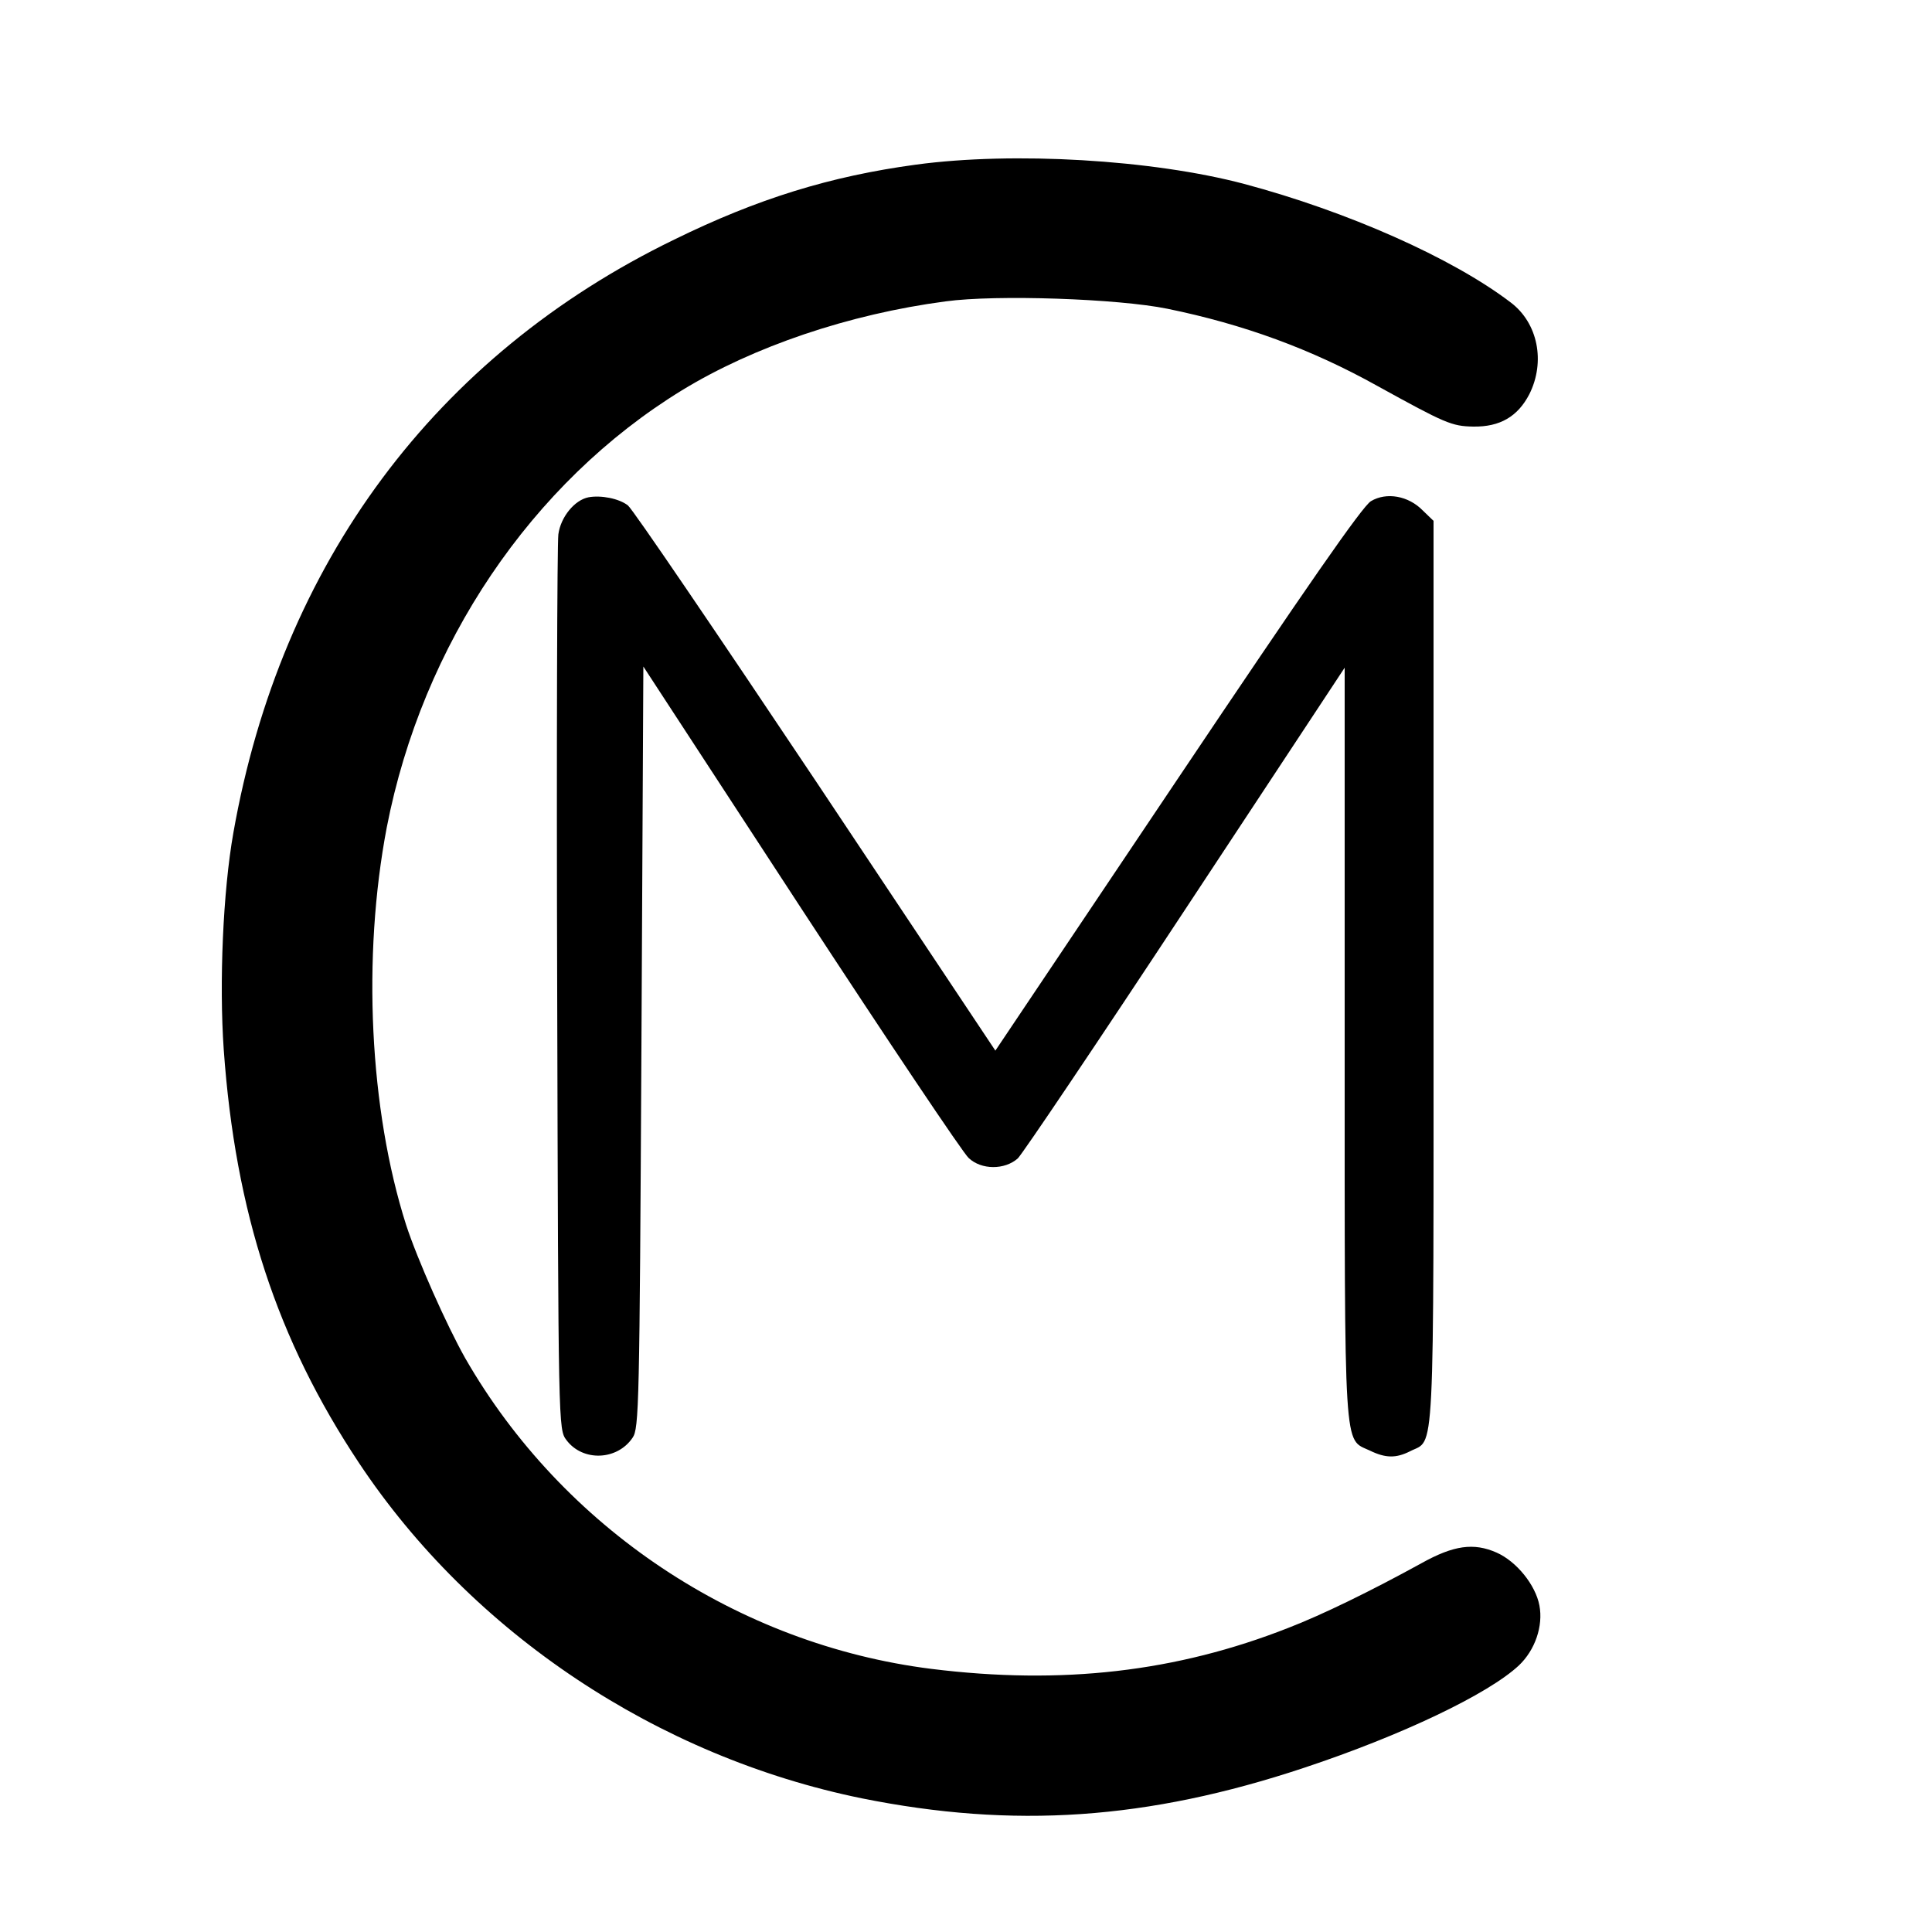
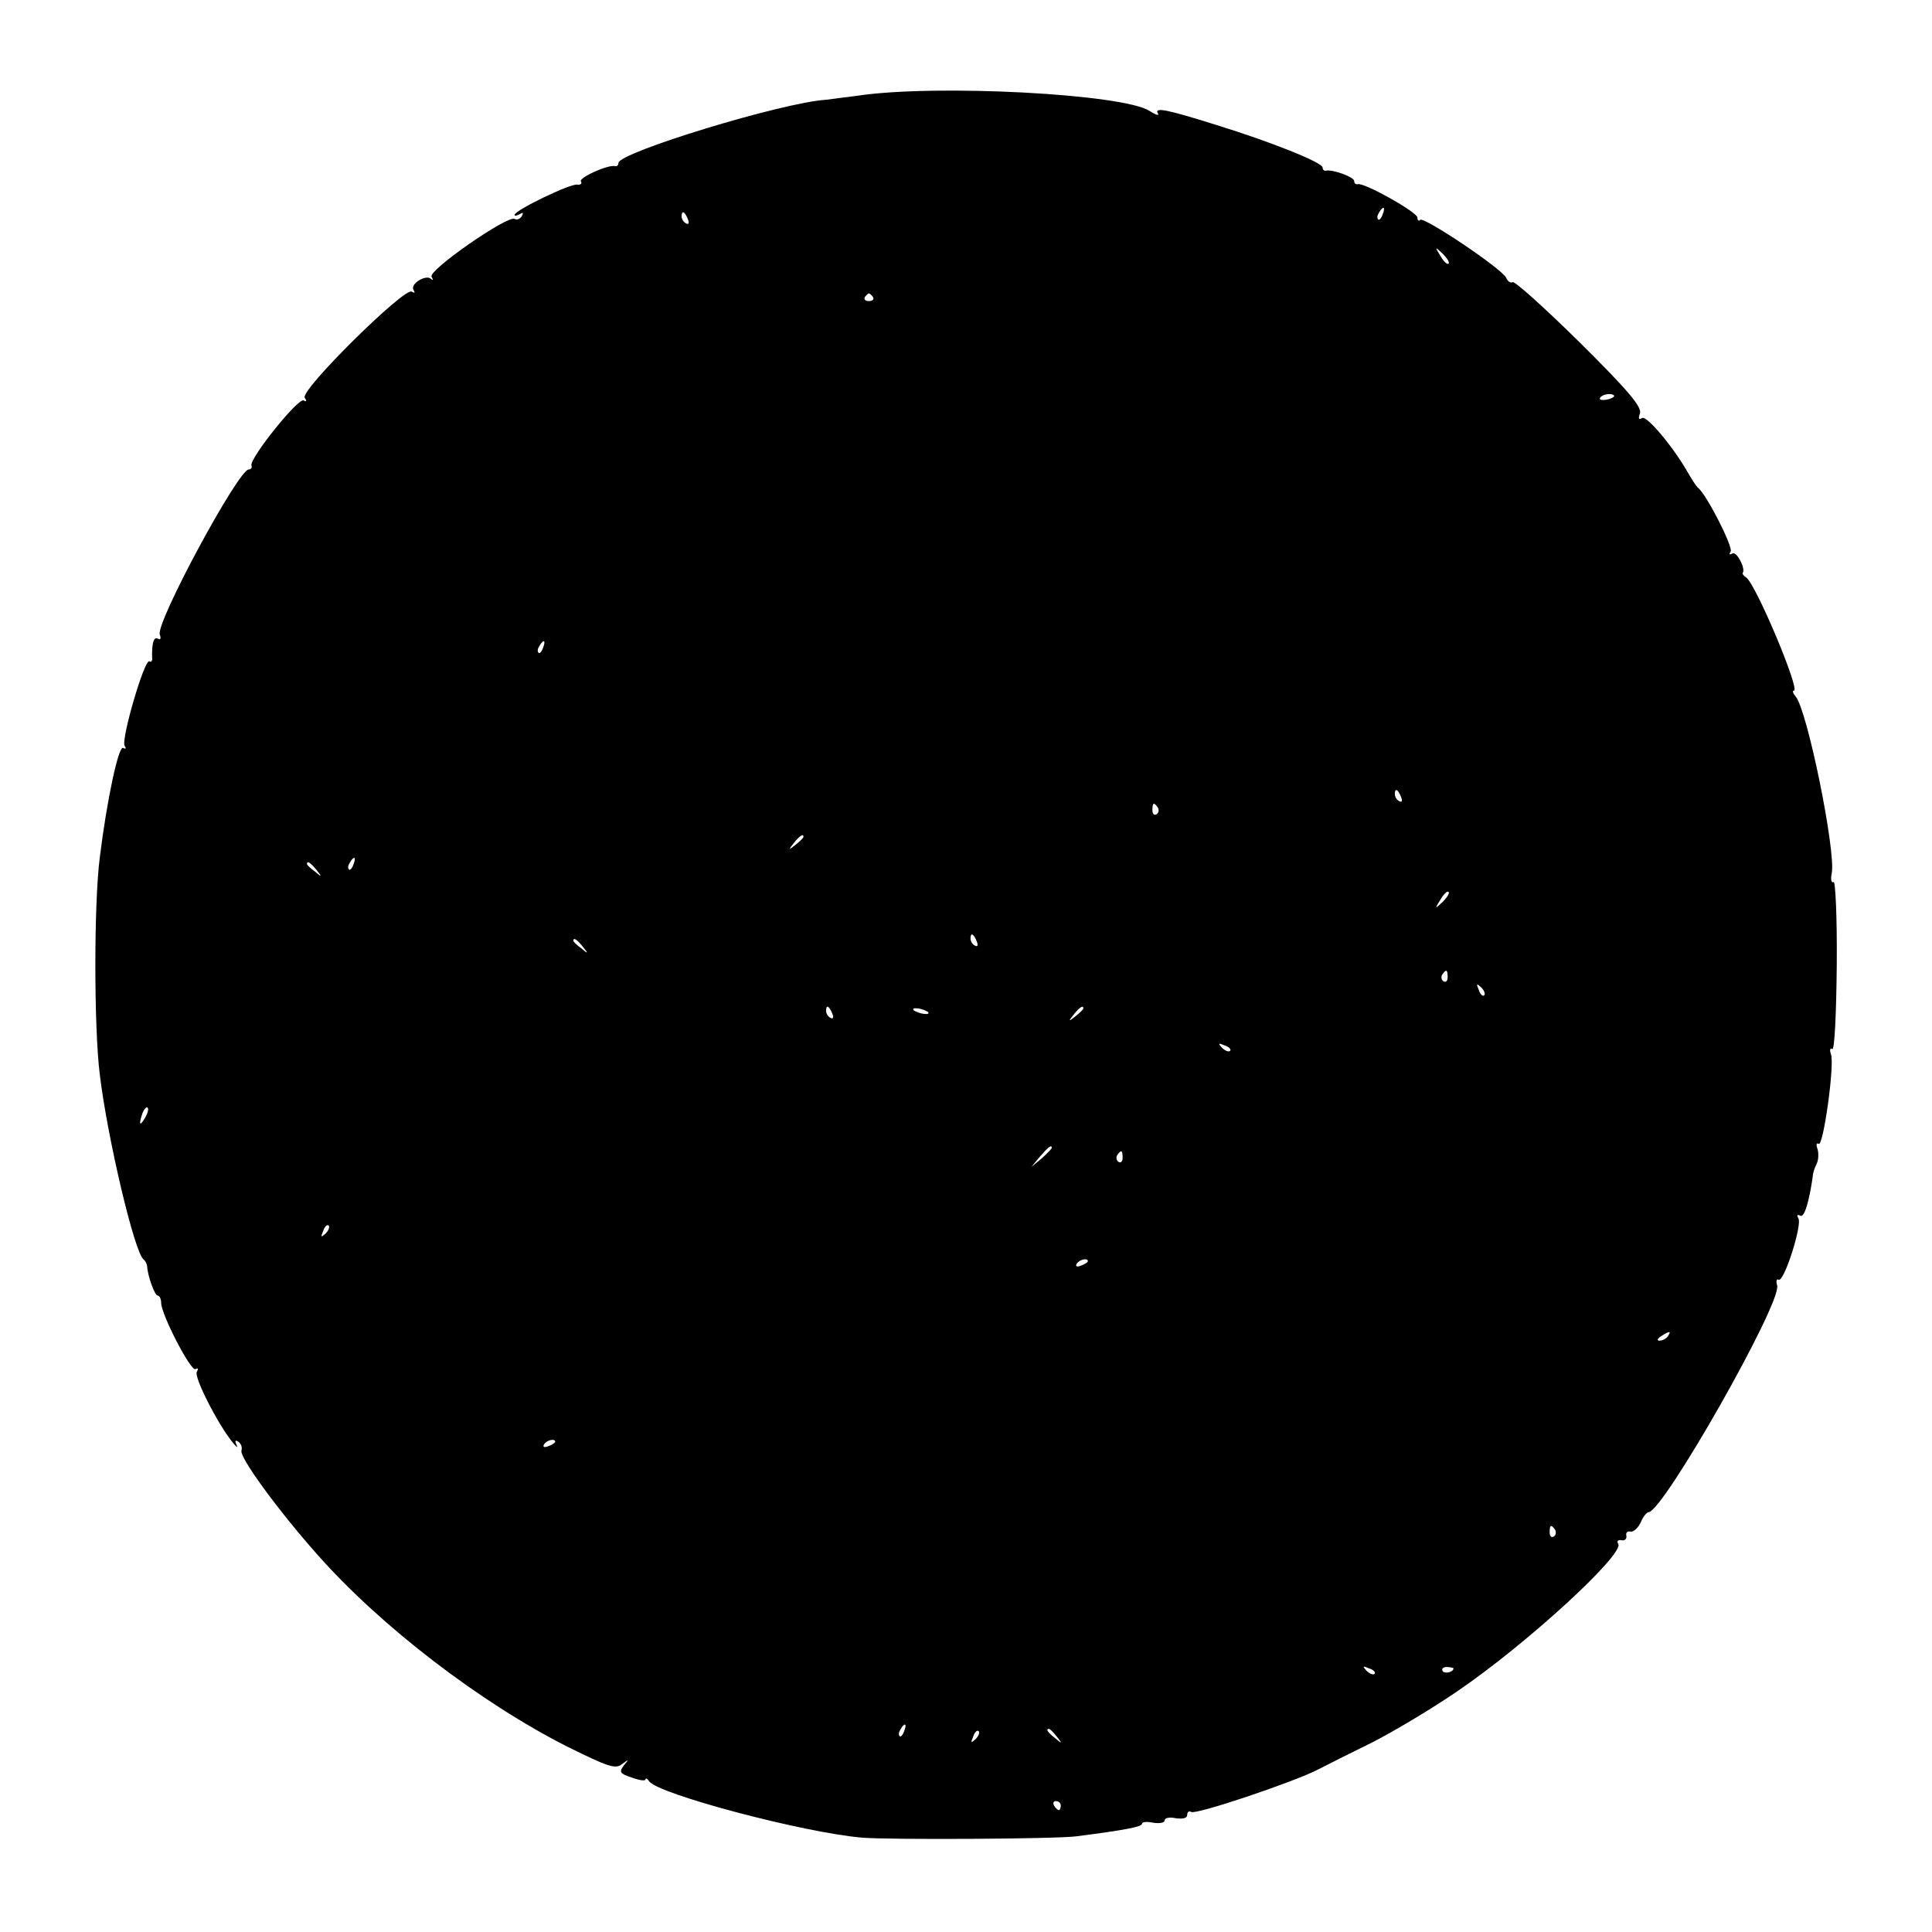
- <svg xmlns="http://www.w3.org/2000/svg" version="1.0" width="500pt" height="500pt" viewBox="0 0 500 500" preserveAspectRatio="xMidYMid meet">
-   <g transform="translate(0,500) scale(0.1,-0.1)" fill="#000000" stroke="none">
-     <path d="M2371 4574 c-222 -30 -410 -88 -626 -194 -618 -300 -1018 -838 -1141 -1535 -27 -152 -37 -389 -25 -561 30 -422 138 -751 350 -1070 293 -441 773 -760 1301 -868 393 -79 739 -56 1145 79 253 84 477 191 556 265 42 40 63 102 53 155 -10 53 -59 114 -111 137 -59 26 -111 19 -195 -28 -131 -72 -256 -133 -344 -167 -290 -114 -586 -148 -924 -106 -501 63 -954 365 -1206 804 -48 85 -124 256 -153 345 -95 298 -114 694 -50 1029 92 473 374 892 764 1131 185 113 432 197 682 230 131 18 447 7 574 -19 196 -40 372 -104 544 -200 176 -97 192 -104 248 -105 69 -1 115 26 145 84 42 84 22 184 -48 237 -152 116 -424 236 -690 307 -238 63 -597 84 -849 50z" />
-     <path d="M1523 3713 c-36 -7 -72 -51 -78 -96 -3 -23 -5 -554 -3 -1179 3 -1136 3 -1137 24 -1165 42 -56 131 -53 171 6 17 24 18 84 23 1011 l5 985 408 -625 c225 -344 420 -635 434 -647 33 -31 93 -31 127 -1 13 13 209 304 435 647 l411 623 0 -972 c0 -1078 -3 -1022 65 -1054 41 -20 68 -20 104 -2 65 34 61 -55 61 1236 l0 1172 -28 27 c-37 38 -94 48 -134 24 -22 -13 -167 -222 -501 -720 l-471 -702 -465 698 c-256 383 -474 704 -486 713 -23 18 -70 27 -102 21z" />
+ <svg xmlns="http://www.w3.org/2000/svg" version="1.0" width="428pt" height="428pt" viewBox="0 0 428 428" preserveAspectRatio="xMidYMid meet">
+   <g transform="translate(0,428) scale(0.1,-0.1)" fill="#000000" stroke="none">
+     <path d="M1900 4068 c-30 -4 -62 -8 -70 -9 -97 -6 -460 -117 -460 -140 0 -5 -3 -8 -7 -7 -16 4 -82 -26 -76 -34 3 -5 -1 -8 -8 -7 -15 3 -139 -57 -139 -67 0 -3 5 -2 12 2 7 4 8 3 4 -5 -4 -6 -11 -9 -16 -6 -15 9 -192 -114 -184 -128 4 -7 4 -9 -1 -5 -11 11 -47 -11 -39 -24 4 -7 3 -8 -4 -4 -16 10 -247 -218 -237 -235 5 -7 4 -10 -2 -6 -12 7 -120 -128 -116 -144 2 -5 -1 -9 -6 -9 -23 0 -207 -341 -197 -366 3 -8 2 -12 -4 -9 -9 6 -14 -10 -13 -42 1 -7 -2 -11 -6 -8 -11 6 -63 -173 -55 -187 4 -6 3 -8 -3 -5 -10 7 -36 -113 -52 -243 -13 -101 -13 -375 0 -480 17 -141 77 -395 97 -410 4 -3 7 -9 8 -15 1 -22 17 -65 23 -65 4 0 8 -7 8 -16 0 -26 66 -153 76 -147 6 3 7 1 3 -6 -7 -11 46 -115 79 -156 9 -11 13 -14 9 -6 -4 9 -3 12 4 7 6 -4 9 -12 7 -19 -6 -14 81 -133 169 -232 140 -158 360 -327 554 -425 89 -44 106 -50 120 -38 15 11 16 11 4 -3 -11 -15 -9 -18 18 -27 16 -6 30 -8 30 -4 0 4 4 2 8 -4 18 -28 342 -114 472 -125 61 -5 430 -3 475 3 108 14 145 21 145 28 0 4 11 5 25 2 14 -2 25 0 25 5 0 6 11 8 25 5 15 -2 25 0 25 7 0 7 4 10 9 7 10 -7 229 67 281 94 19 10 73 37 120 60 47 24 131 74 188 113 153 104 371 304 357 327 -4 6 -1 9 7 8 7 -2 12 3 11 9 -2 7 2 12 9 10 7 -1 17 8 23 21 5 12 13 22 17 22 32 0 295 463 285 502 -3 10 -1 16 3 13 12 -7 53 122 44 136 -4 7 -3 9 4 6 9 -6 20 31 28 88 0 6 4 18 9 28 4 9 4 24 1 33 -3 8 -2 13 3 10 10 -7 36 177 27 199 -3 9 -2 14 3 11 5 -4 9 77 10 185 1 106 -3 188 -7 185 -5 -3 -7 6 -4 20 9 49 -54 360 -80 391 -6 7 -8 13 -4 13 15 0 -85 238 -106 251 -5 3 -9 8 -7 10 6 11 -14 48 -23 43 -7 -4 -8 -2 -4 4 6 10 -54 128 -73 142 -3 3 -12 16 -20 30 -33 59 -93 130 -103 124 -8 -5 -9 -1 -5 10 5 14 -26 51 -133 157 -78 77 -145 137 -149 134 -5 -3 -11 2 -14 9 -7 19 -183 137 -191 129 -3 -4 -6 -1 -6 5 0 12 -118 78 -132 74 -5 -1 -8 2 -8 7 0 9 -48 26 -62 23 -5 -1 -8 2 -8 7 0 11 -115 57 -235 94 -111 35 -138 40 -130 26 4 -6 -4 -4 -18 5 -57 38 -473 60 -647 34z m1163 -263 c-3 -9 -8 -14 -10 -11 -3 3 -2 9 2 15 9 16 15 13 8 -4z m-1539 -11 c3 -8 2 -12 -4 -9 -6 3 -10 10 -10 16 0 14 7 11 14 -7z m1685 -98 c-3 -3 -11 5 -18 17 -13 21 -12 21 5 5 10 -10 16 -20 13 -22z m-1275 -74 c3 -5 -1 -9 -9 -9 -8 0 -12 4 -9 9 3 4 7 8 9 8 2 0 6 -4 9 -8z m1641 -221 c-9 -8 -36 -10 -30 -2 2 4 11 8 20 8 8 0 13 -3 10 -6z m-2372 -556 c-3 -9 -8 -14 -10 -11 -3 3 -2 9 2 15 9 16 15 13 8 -4z m1901 -331 c3 -8 2 -12 -4 -9 -6 3 -10 10 -10 16 0 14 7 11 14 -7z m-539 -23 c3 -5 2 -12 -3 -15 -5 -3 -9 1 -9 9 0 17 3 19 12 6z m-785 -65 c0 -2 -8 -10 -17 -17 -16 -13 -17 -12 -4 4 13 16 21 21 21 13z m-997 -61 c-3 -9 -8 -14 -10 -11 -3 3 -2 9 2 15 9 16 15 13 8 -4z m-82 -12 c13 -16 12 -17 -3 -4 -10 7 -18 15 -18 17 0 8 8 3 21 -13z m2495 -71 c-17 -16 -18 -16 -5 5 7 12 15 20 18 17 3 -2 -3 -12 -13 -22z m-1032 -88 c3 -8 2 -12 -4 -9 -6 3 -10 10 -10 16 0 14 7 11 14 -7z m-873 -11 c13 -16 12 -17 -3 -4 -10 7 -18 15 -18 17 0 8 8 3 21 -13z m1916 -68 c0 -8 -4 -12 -9 -9 -5 3 -6 10 -3 15 9 13 12 11 12 -6z m81 -40 c-3 -3 -9 2 -12 12 -6 14 -5 15 5 6 7 -7 10 -15 7 -18z m-1444 -41 c3 -8 2 -12 -4 -9 -6 3 -10 10 -10 16 0 14 7 11 14 -7z m212 4 c3 -4 -1 -5 -10 -4 -8 1 -18 5 -22 8 -3 4 1 5 10 4 8 -1 18 -5 22 -8z m344 8 c0 -2 -8 -10 -17 -17 -16 -13 -17 -12 -4 4 13 16 21 21 21 13z m325 -94 c-3 -3 -11 0 -18 7 -9 10 -8 11 6 5 10 -3 15 -9 12 -12z m-2404 -149 c-12 -20 -14 -14 -5 12 4 9 9 14 11 11 3 -2 0 -13 -6 -23z m2009 -66 c0 -2 -10 -12 -22 -23 l-23 -19 19 23 c18 21 26 27 26 19z m157 -22 c0 -8 -4 -12 -9 -9 -5 3 -6 10 -3 15 9 13 12 11 12 -6z m-1766 -168 c-10 -9 -11 -8 -5 6 3 10 9 15 12 12 3 -3 0 -11 -7 -18z m1689 -61 c0 -2 -7 -7 -16 -10 -8 -3 -12 -2 -9 4 6 10 25 14 25 6z m1285 -166 c-3 -5 -12 -10 -18 -10 -7 0 -6 4 3 10 19 12 23 12 15 0z m-2465 -234 c0 -2 -7 -7 -16 -10 -8 -3 -12 -2 -9 4 6 10 25 14 25 6z m2215 -195 c3 -5 2 -12 -3 -15 -5 -3 -9 1 -9 9 0 17 3 19 12 6z m-400 -319 c-3 -3 -11 0 -18 7 -9 10 -8 11 6 5 10 -3 15 -9 12 -12z m175 12 c0 -8 -19 -13 -24 -6 -3 5 1 9 9 9 8 0 15 -2 15 -3z m-1217 -139 c-3 -9 -8 -14 -10 -11 -3 3 -2 9 2 15 9 16 15 13 8 -4z m158 -18 c-10 -9 -11 -8 -5 6 3 10 9 15 12 12 3 -3 0 -11 -7 -18z m180 6 c13 -16 12 -17 -3 -4 -17 13 -22 21 -14 21 2 0 10 -8 17 -17z m9 -153 c0 -5 -2 -10 -4 -10 -3 0 -8 5 -11 10 -3 6 -1 10 4 10 6 0 11 -4 11 -10z" />
  </g>
</svg>
